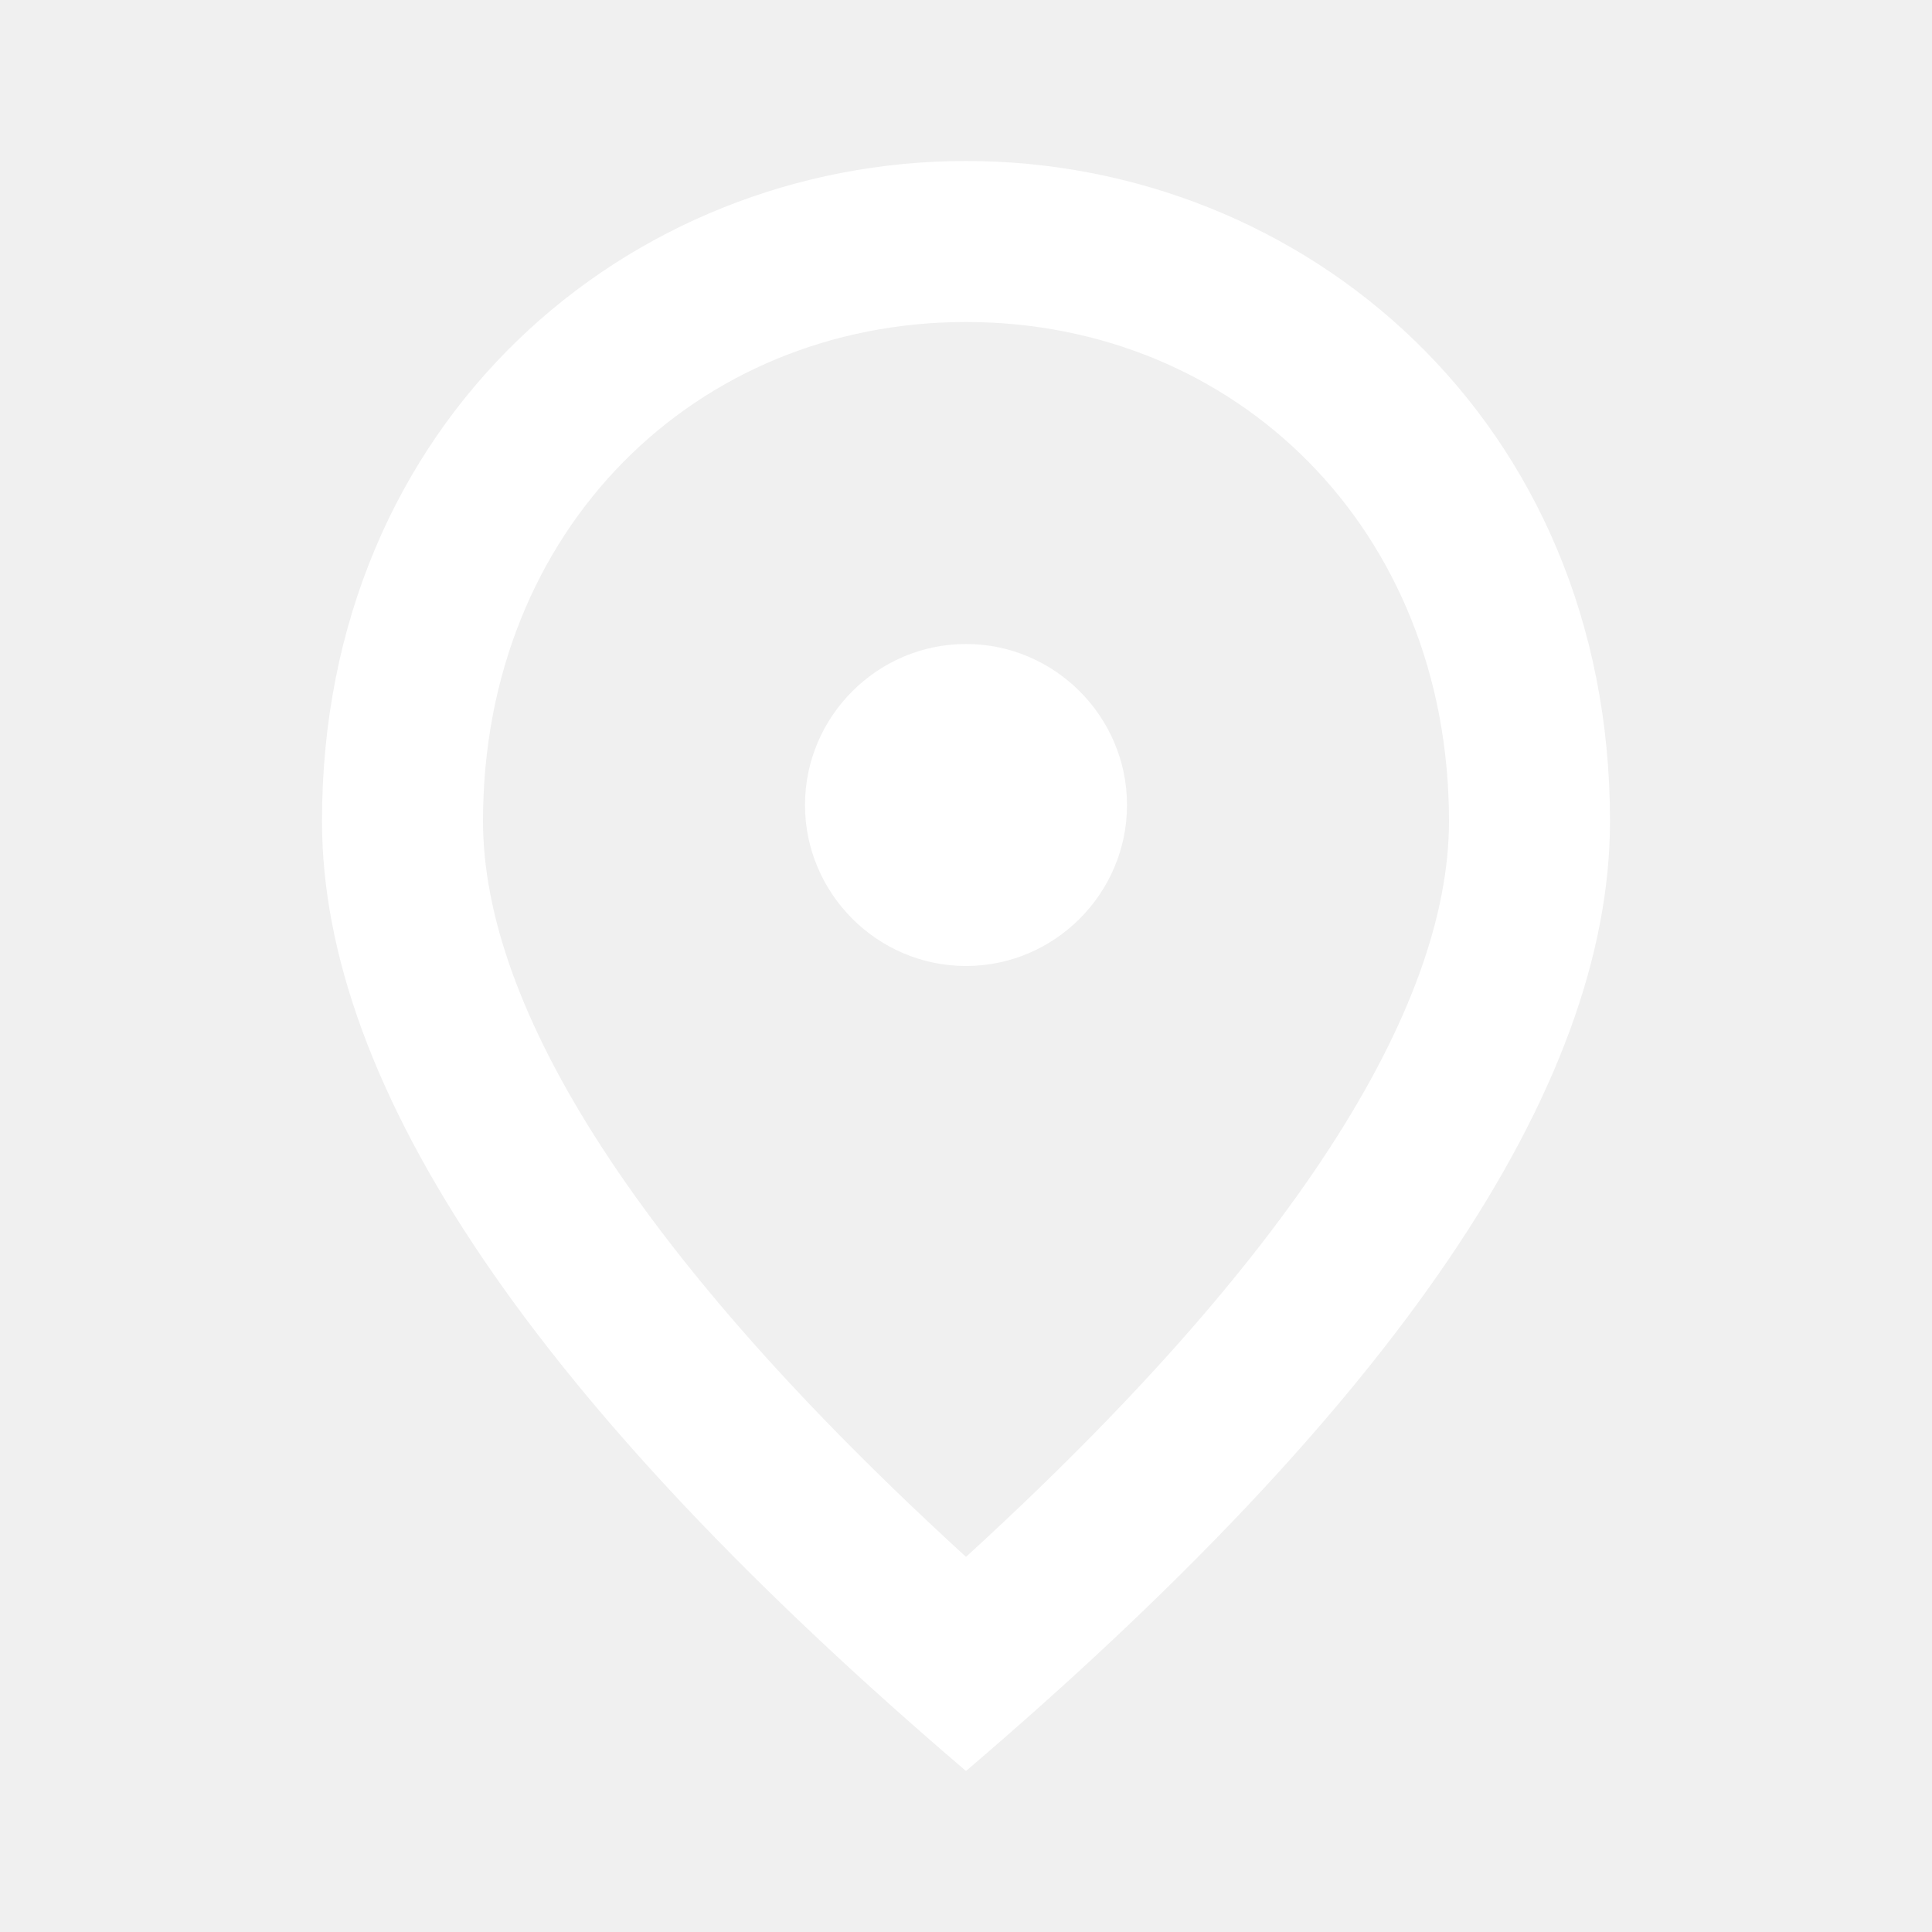
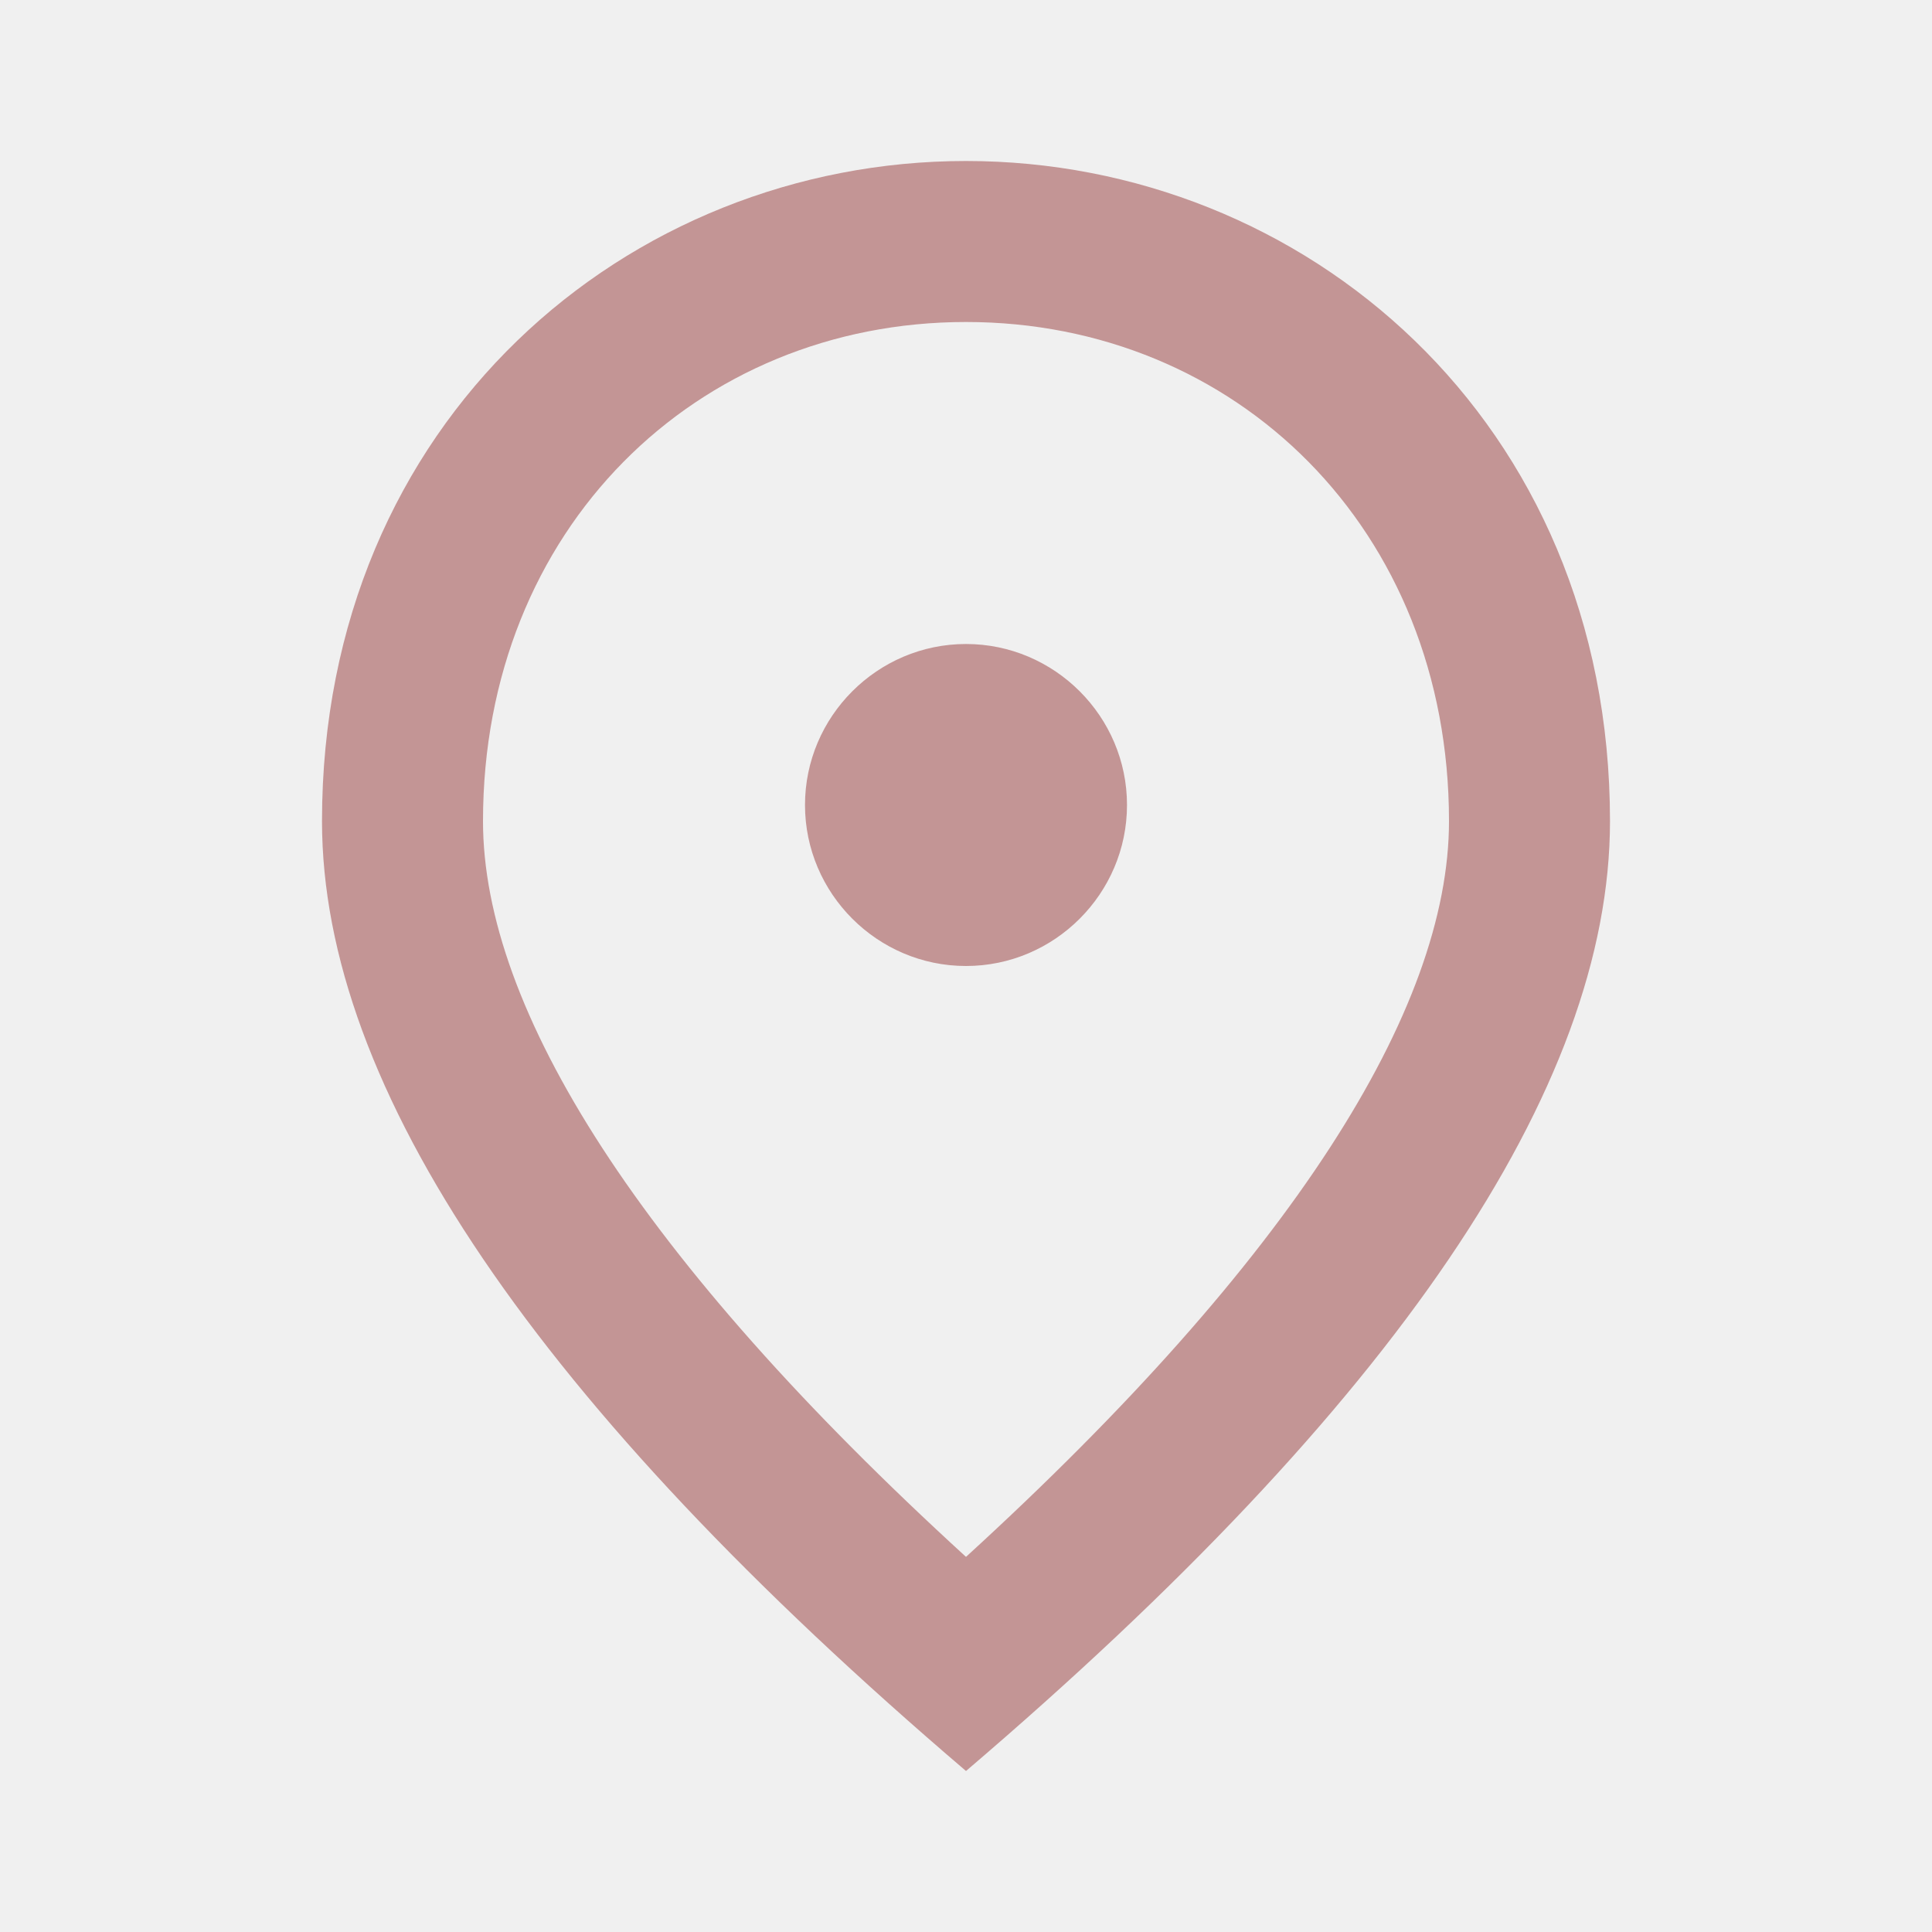
- <svg xmlns="http://www.w3.org/2000/svg" height="24px" viewBox="0 0 24 24" width="24px" fill="#FFFFFF">
+ <svg xmlns="http://www.w3.org/2000/svg" height="24px" viewBox="0 0 24 24" width="24px" fill="#a5585899">
  <path d="M0 0h24v24H0z" fill="none" />
  <path d="M12 12c-1.1 0-2-.9-2-2s.9-2 2-2 2 .9 2 2-.9 2-2 2zm6-1.8C18 6.57 15.35 4 12 4s-6 2.57-6 6.2c0 2.34 1.95 5.44 6 9.14 4.05-3.7 6-6.8 6-9.14zM12 2c4.2 0 8 3.22 8 8.2 0 3.32-2.67 7.25-8 11.8-5.33-4.55-8-8.48-8-11.8C4 5.22 7.8 2 12 2z" />
</svg>
